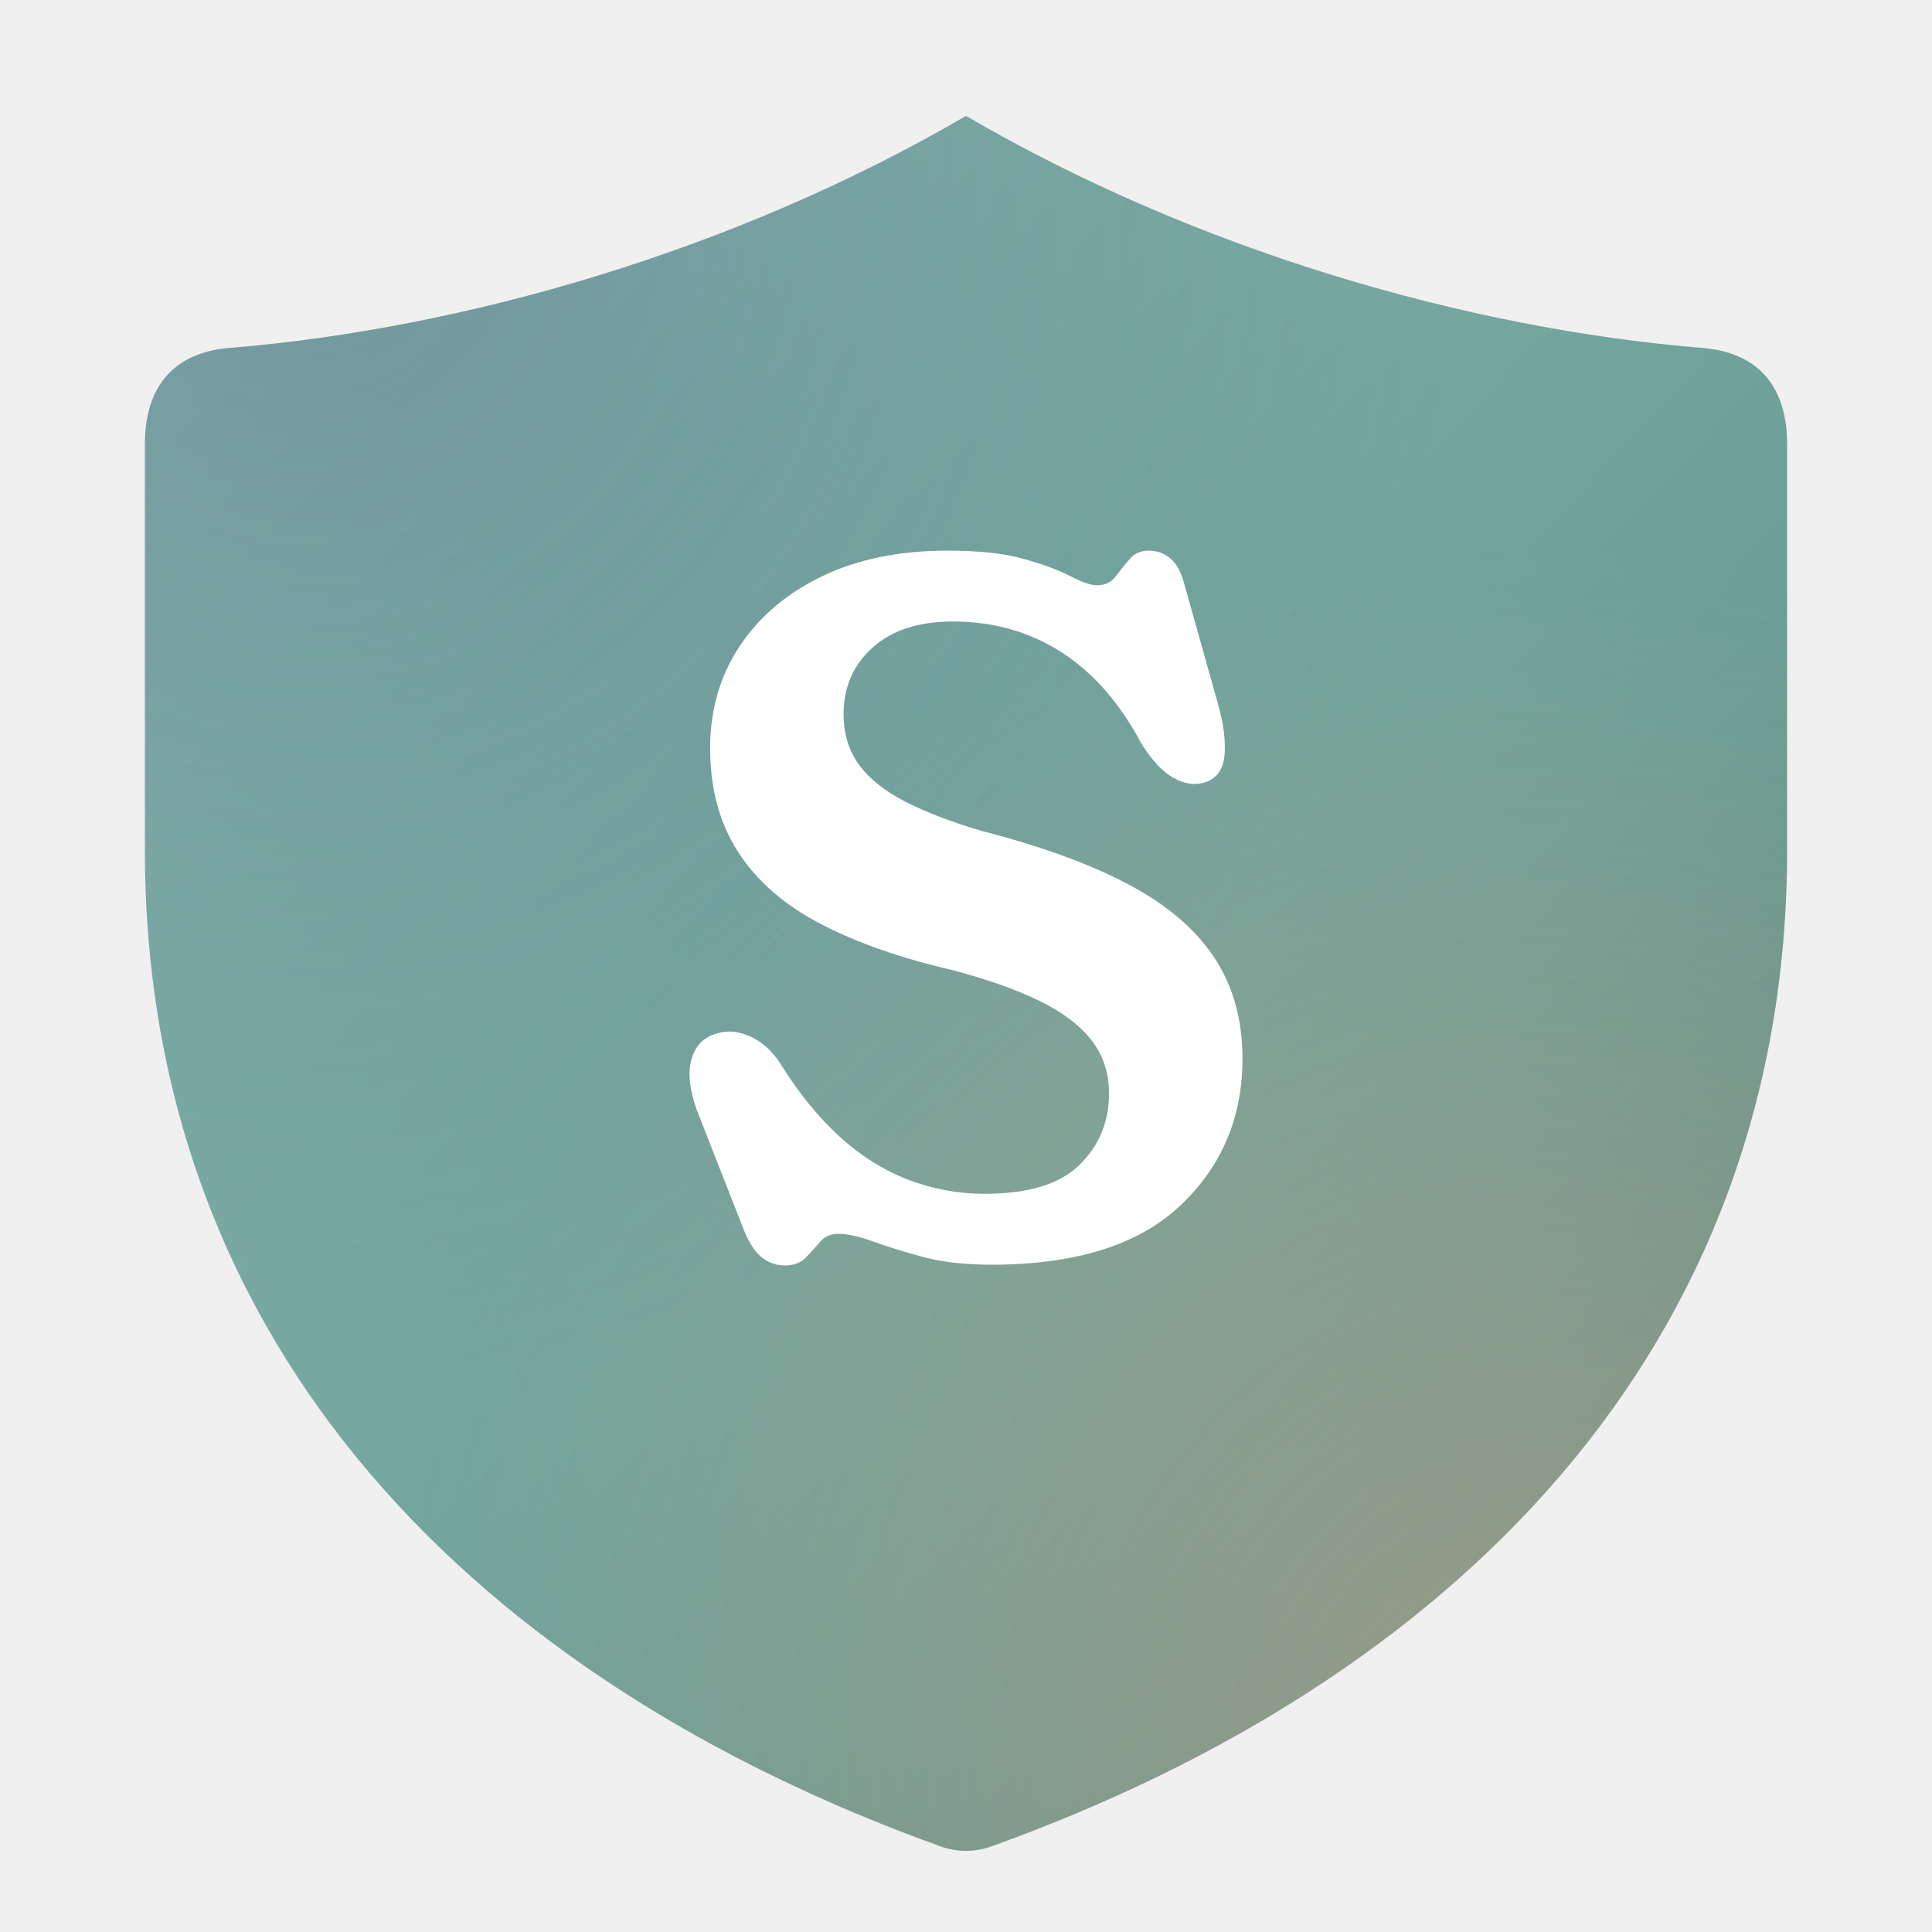
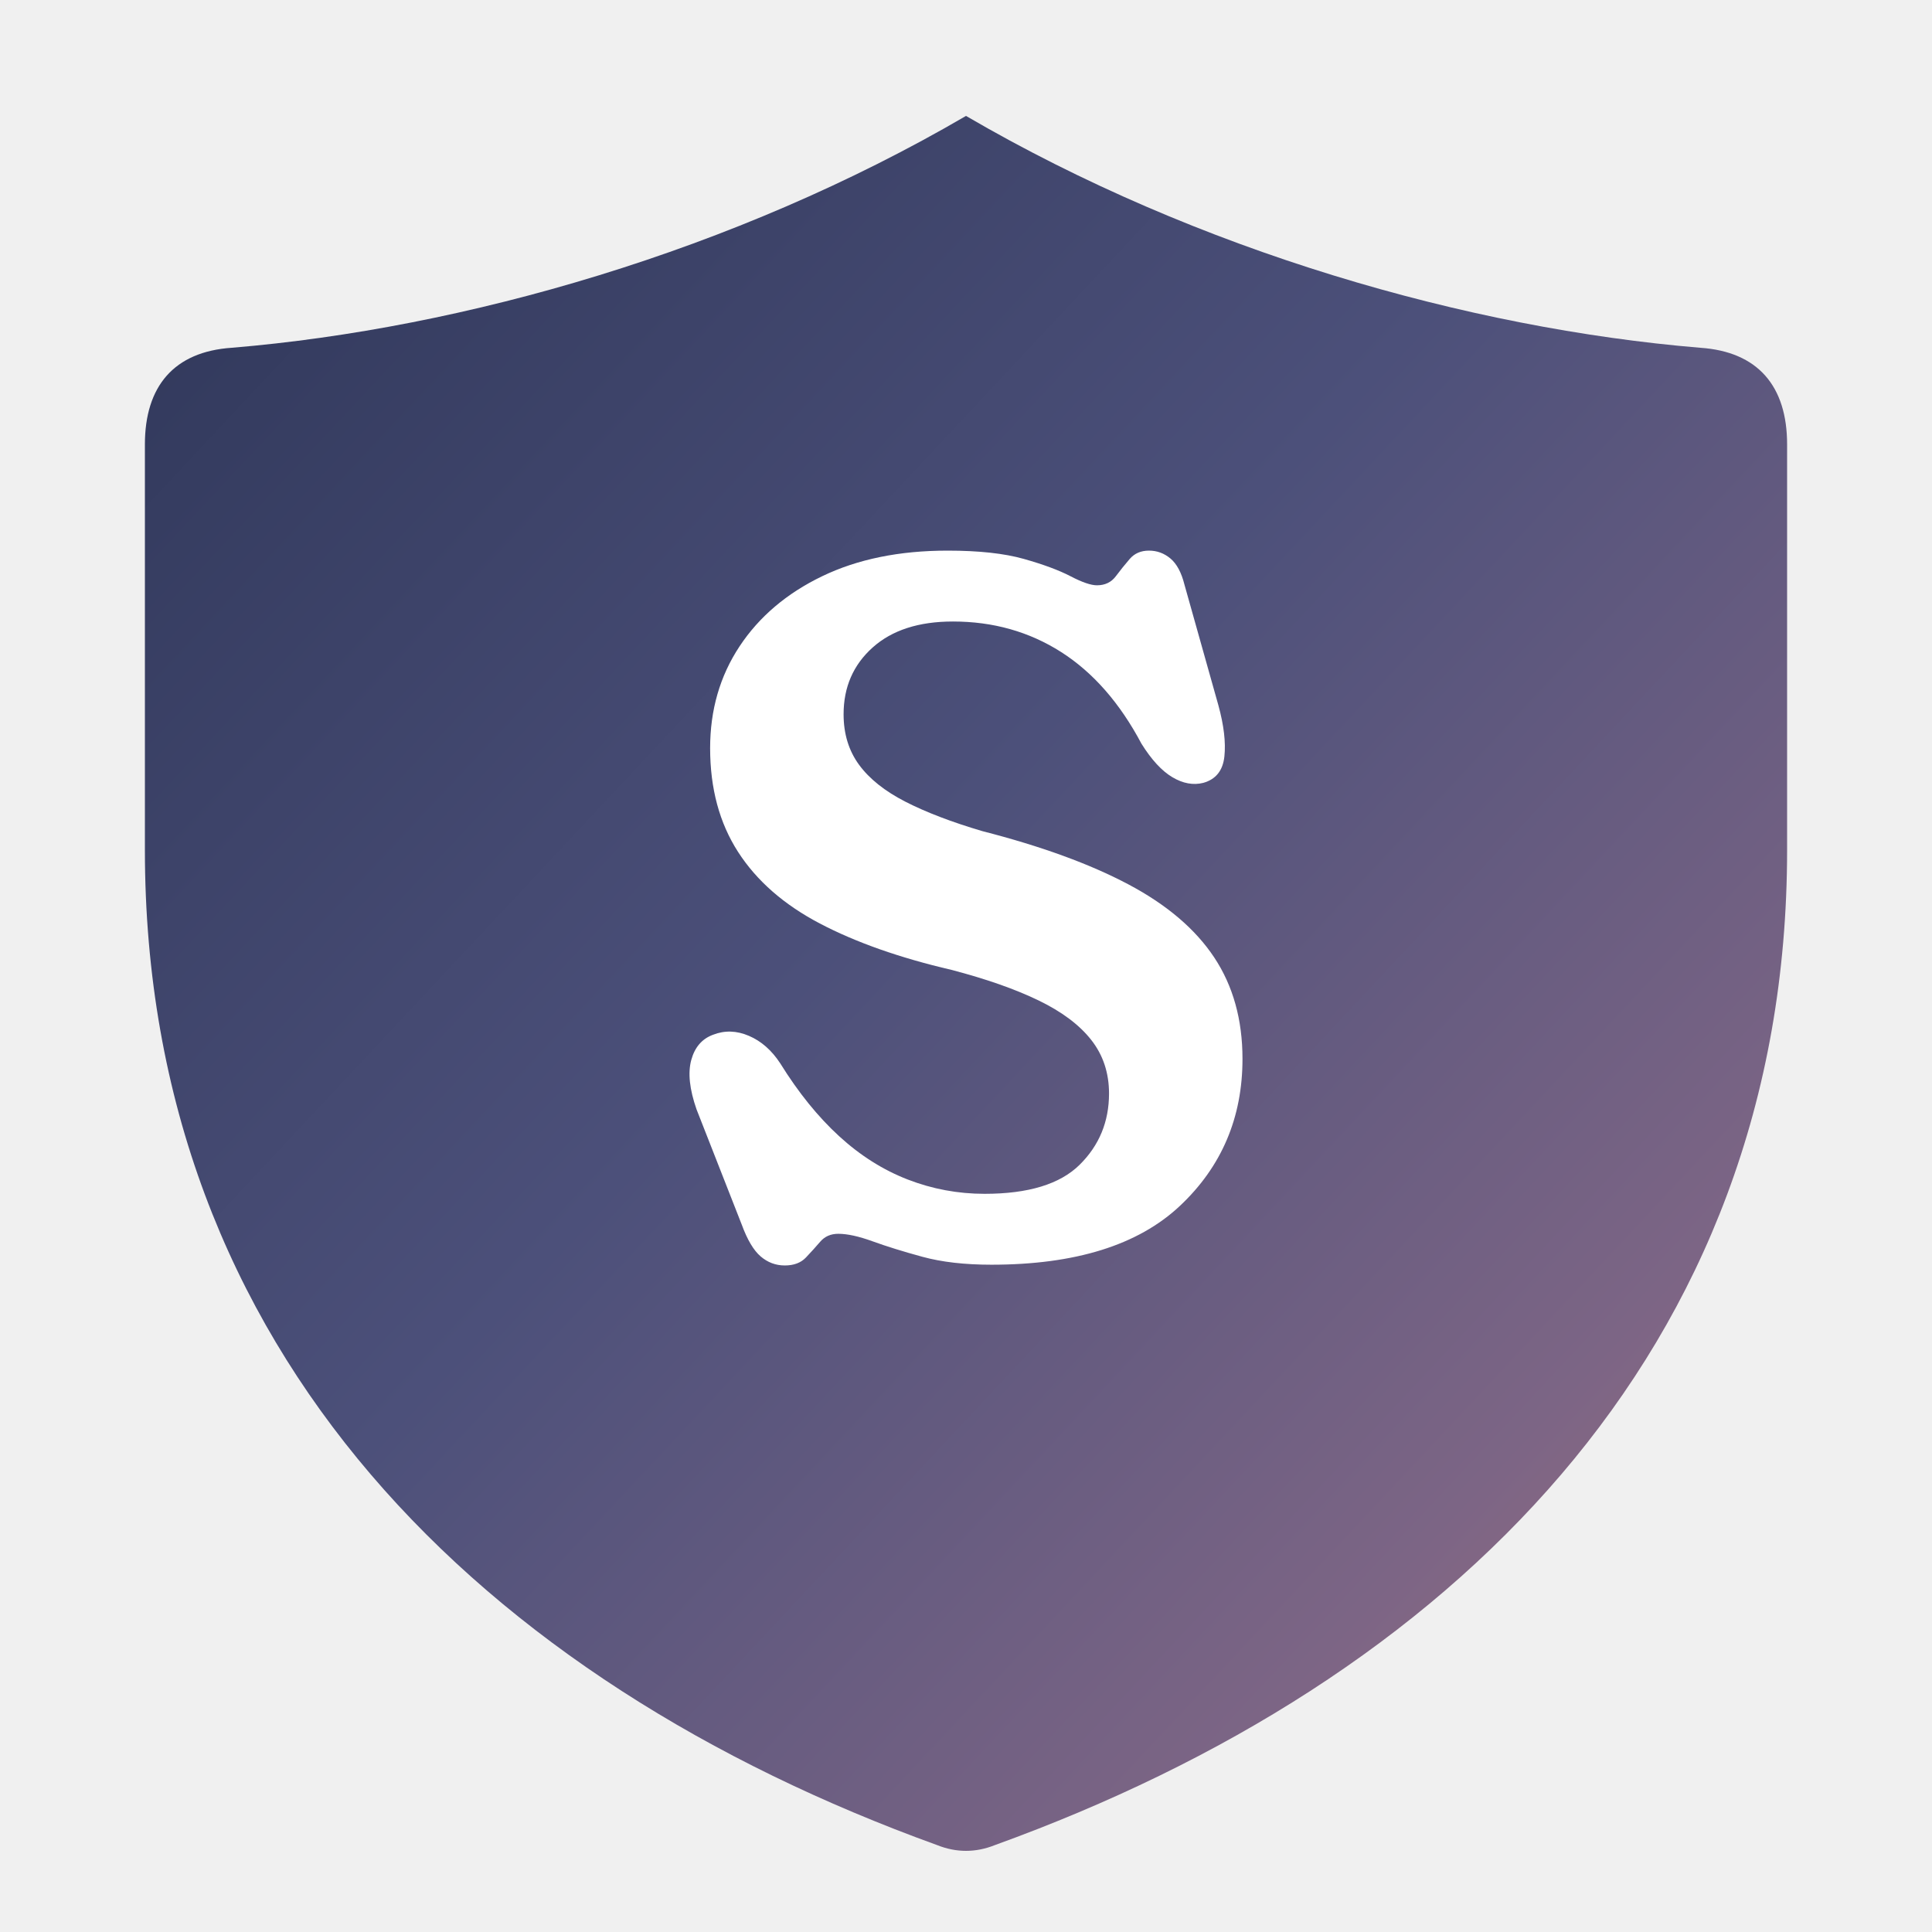
<svg xmlns="http://www.w3.org/2000/svg" width="100" height="100" viewBox="0 0 100.00 100.00">
  <defs>
    <linearGradient id="sky" x1=".1" y1="0" x2=".75" y2="1">
      <stop offset="0" stop-color="#6A6E99" />
      <stop offset=".45" stop-color="#8E80A2" />
      <stop offset=".8" stop-color="#C8949A" />
      <stop offset="1" stop-color="#E6AA8C" />
    </linearGradient>
    <radialGradient id="skyPink" cx=".98" cy=".4" r=".5">
      <stop offset="0" stop-color="#F2A88E" stop-opacity=".8" />
      <stop offset="1" stop-color="#F2A88E" stop-opacity="0" />
    </radialGradient>
    <radialGradient id="skyPeach" cx=".15" cy=".98" r=".5">
      <stop offset="0" stop-color="#F6C291" stop-opacity=".8" />
      <stop offset="1" stop-color="#F6C291" stop-opacity="0" />
    </radialGradient>
    <radialGradient id="skySlate" cx=".15" cy=".08" r=".6">
      <stop offset="0" stop-color="#5E6496" stop-opacity=".75" />
      <stop offset="1" stop-color="#5E6496" stop-opacity="0" />
    </radialGradient>
-     <linearGradient id="sage" x1="0" y1="0" x2="1" y2="1">
-       <stop offset="0" stop-color="#8DBDB2" />
-       <stop offset=".65" stop-color="#6A9E96" />
-       <stop offset="1" stop-color="#4F857F" />
+     <linearGradient id="twilight" x1="0" y1="0" x2="1" y2="1">
+       <stop offset="0" stop-color="#2E3658" />
+       <stop offset=".45" stop-color="#4C507A" />
+       <stop offset=".8" stop-color="#7C6585" />
+       <stop offset="1" stop-color="#A86F7E" />
    </linearGradient>
-     <radialGradient id="sageWarm" cx=".85" cy=".95" r=".7">
-       <stop offset="0" stop-color="#E8A986" stop-opacity=".45" />
-       <stop offset="1" stop-color="#E8A986" stop-opacity="0" />
-     </radialGradient>
-     <radialGradient id="sageDusk" cx=".1" cy=".05" r=".7">
-       <stop offset="0" stop-color="#4A5A82" stop-opacity=".35" />
-       <stop offset="1" stop-color="#4A5A82" stop-opacity="0" />
-     </radialGradient>
    <linearGradient id="edge" x1="0" y1="0" x2="0" y2="1">
      <stop offset="0" stop-color="#fff" stop-opacity=".40" />
      <stop offset=".5" stop-color="#fff" stop-opacity="0" />
    </linearGradient>
  </defs>
-   <path d="M50.00,6.00 C62.00,13.00 76.00,17.00 88.00,18.00 C91.00,18.20 92.50,20.00 92.50,23.00 L92.50,44.00 C92.50,70.00 75.00,87.00 51.50,95.50 C50.50,95.90 49.50,95.90 48.50,95.50 C25.00,87.00 7.50,70.00 7.50,44.00 L7.50,23.00 C7.50,20.00 9.00,18.20 12.00,18.00 C24.00,17.00 38.00,13.00 50.00,6.00 Z" fill="url(#sage)" />
-   <path d="M50.00,6.00 C62.00,13.00 76.00,17.00 88.00,18.00 C91.00,18.20 92.50,20.00 92.50,23.00 L92.50,44.00 C92.50,70.00 75.00,87.00 51.50,95.50 C50.50,95.90 49.50,95.90 48.50,95.50 C25.00,87.00 7.50,70.00 7.50,44.00 L7.50,23.00 C7.50,20.00 9.00,18.20 12.00,18.00 C24.00,17.00 38.00,13.00 50.00,6.00 Z" fill="url(#sageDusk)" />
-   <path d="M50.00,6.00 C62.00,13.00 76.00,17.00 88.00,18.00 C91.00,18.20 92.50,20.00 92.50,23.00 L92.50,44.00 C92.50,70.00 75.00,87.00 51.50,95.50 C50.50,95.90 49.50,95.90 48.50,95.50 C25.00,87.00 7.50,70.00 7.50,44.00 L7.50,23.00 C7.50,20.00 9.00,18.20 12.00,18.00 C24.00,17.00 38.00,13.00 50.00,6.00 Z" fill="url(#sageWarm)" />
+   <path d="M50.00,6.00 C62.00,13.00 76.00,17.00 88.00,18.00 C91.00,18.20 92.50,20.00 92.50,23.00 L92.50,44.00 C92.50,70.00 75.00,87.00 51.50,95.50 C50.50,95.90 49.50,95.90 48.50,95.50 C25.00,87.00 7.50,70.00 7.50,44.00 L7.50,23.00 C7.50,20.00 9.00,18.20 12.00,18.00 C24.00,17.00 38.00,13.00 50.00,6.00 Z" fill="url(#twilight)" />
  <path d="M49.323 32.169Q46.669 32.169 45.167 33.515Q43.664 34.862 43.664 36.969Q43.664 38.492 44.464 39.584Q45.264 40.677 46.865 41.497Q48.465 42.316 50.846 43.019Q55.412 44.19 58.398 45.771Q61.384 47.351 62.847 49.556Q64.311 51.762 64.311 54.806Q64.311 59.372 61.071 62.417Q57.832 65.461 51.314 65.461Q49.245 65.461 47.743 65.051Q46.24 64.641 45.167 64.251Q44.094 63.861 43.391 63.861Q42.806 63.861 42.454 64.271Q42.103 64.68 41.713 65.09Q41.322 65.5 40.62 65.5Q39.917 65.5 39.371 65.032Q38.825 64.563 38.395 63.392L36.053 57.421Q35.507 55.86 35.78 54.864Q36.053 53.869 36.912 53.557Q37.81 53.206 38.766 53.616Q39.722 54.025 40.386 55.04Q41.791 57.304 43.43 58.806Q45.069 60.309 46.982 61.051Q48.894 61.792 50.963 61.792Q54.358 61.792 55.88 60.29Q57.403 58.787 57.403 56.601Q57.403 55.001 56.485 53.83Q55.568 52.659 53.753 51.781Q51.938 50.903 49.245 50.2Q45.225 49.264 42.435 47.8Q39.644 46.336 38.2 44.092Q36.756 41.848 36.756 38.726Q36.756 35.759 38.278 33.457Q39.8 31.154 42.552 29.827Q45.303 28.5 49.05 28.5Q51.47 28.5 52.992 28.929Q54.514 29.359 55.412 29.827Q56.31 30.295 56.778 30.295Q57.403 30.295 57.754 29.827Q58.105 29.359 58.476 28.929Q58.847 28.5 59.471 28.5Q60.096 28.5 60.584 28.91Q61.071 29.32 61.306 30.256L63.062 36.501Q63.491 38.062 63.374 39.155Q63.257 40.248 62.281 40.521Q61.501 40.716 60.681 40.228Q59.861 39.741 59.081 38.492Q57.403 35.33 54.924 33.749Q52.446 32.169 49.323 32.169Z" fill="#FFFFFF" />
</svg>
